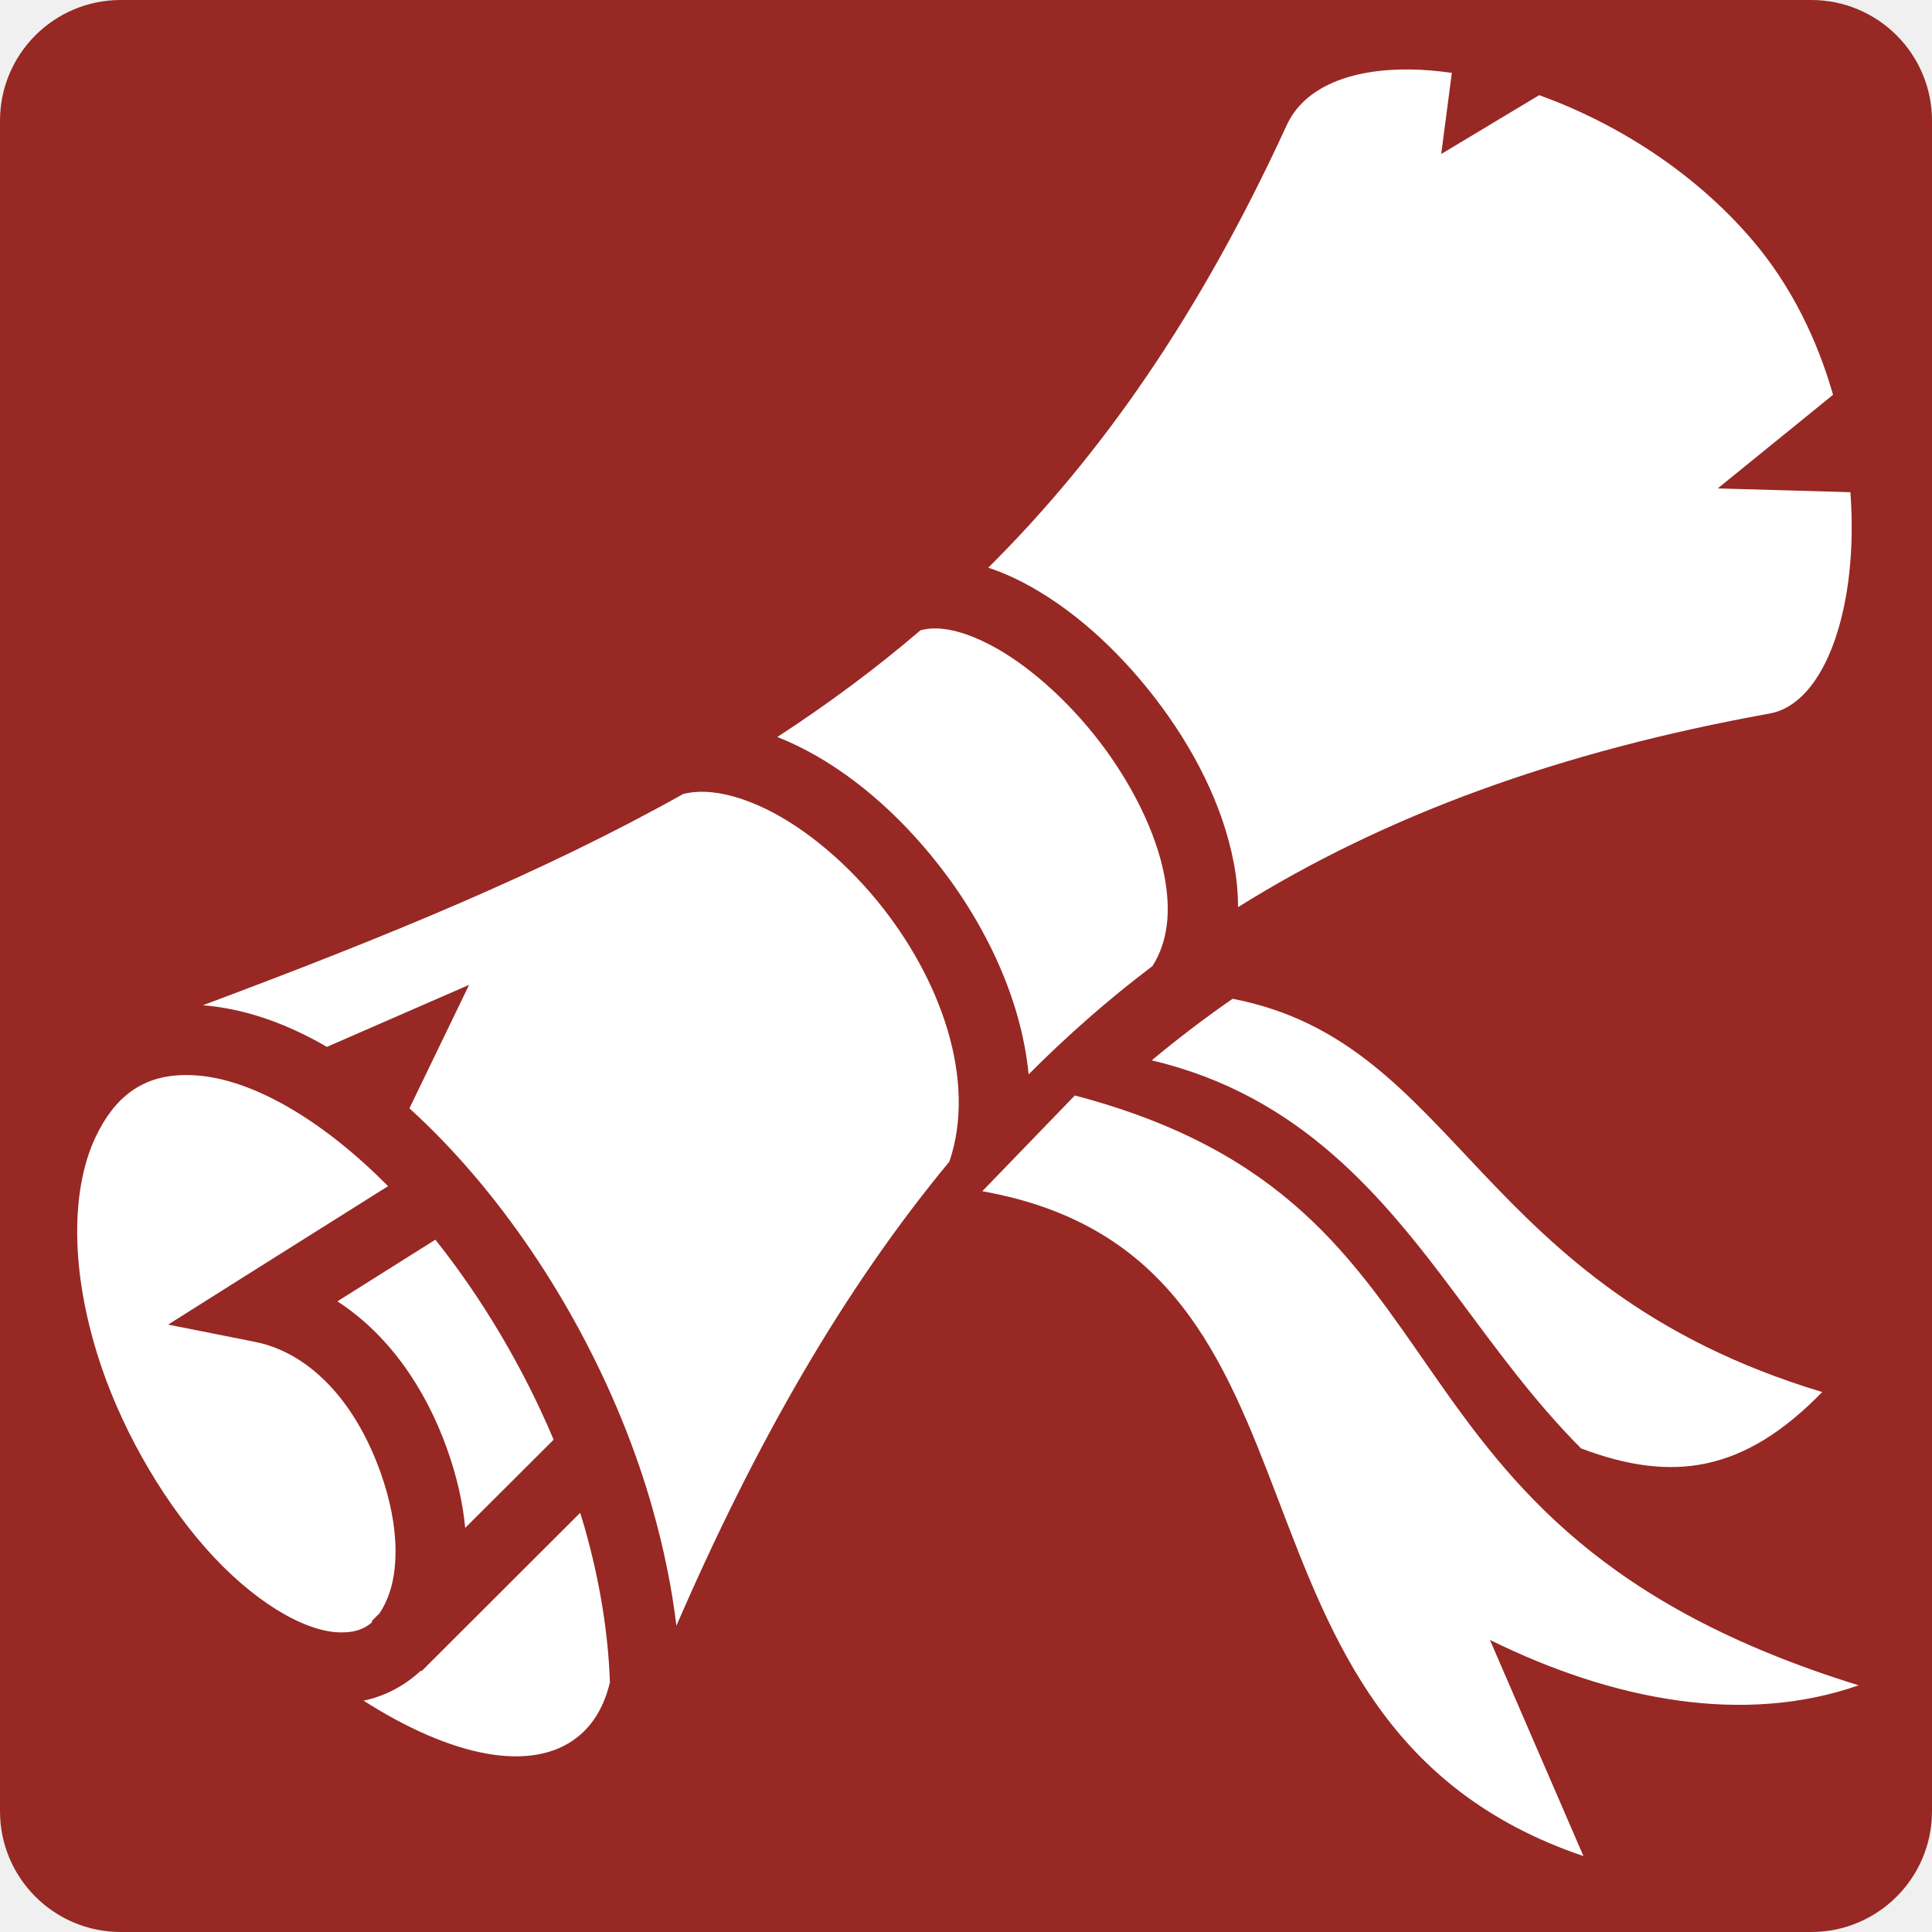
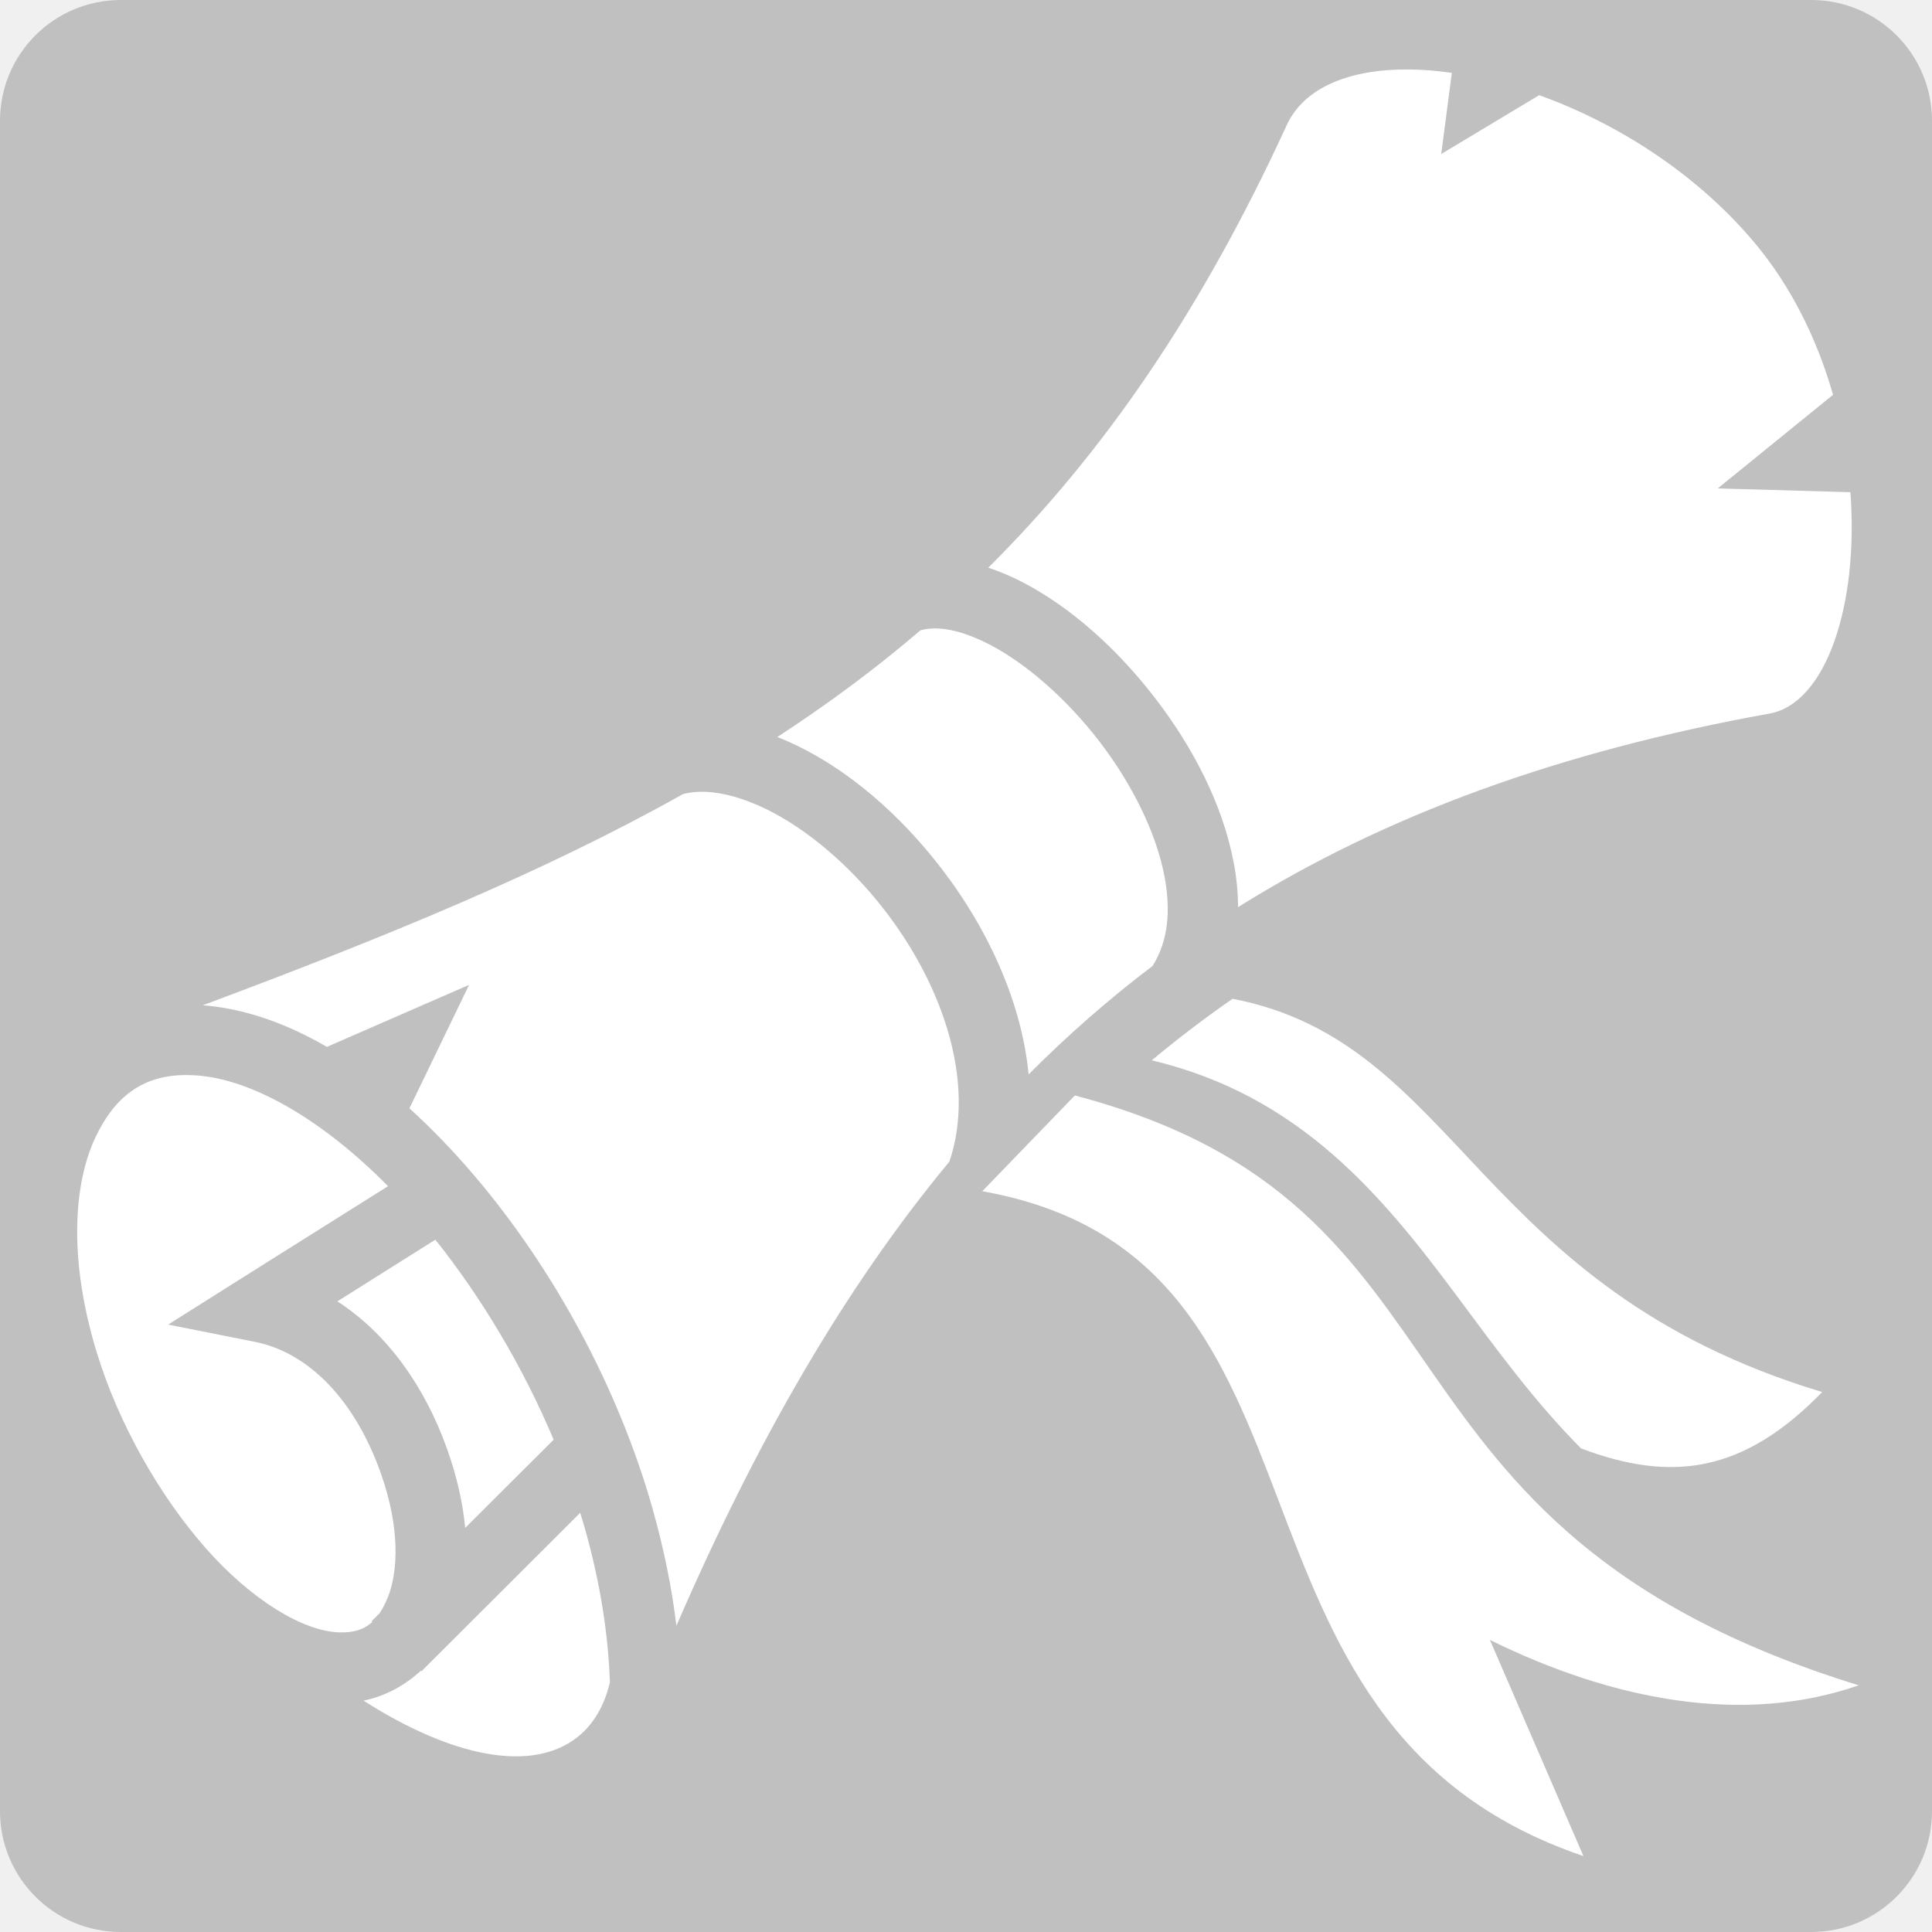
<svg xmlns="http://www.w3.org/2000/svg" style="height: 512px; width: 512px;" viewBox="0 0 512 512">
-   <rect fill="#972824" fill-opacity="1" height="512" width="512" rx="32" ry="32" />
+   <rect fill="#c0c0c0" fill-opacity="1" height="512" width="512" rx="32" ry="32" />
  <g class="" style="" transform="translate(0,0)">
    <path d="M373.563 18.406c-15.616-.167-27.91 4.622-32.563 14.75-22.778 49.605-48.743 87.14-79.094 117.28 3.047 1.015 6.046 2.29 8.938 3.783 12.987 6.708 25.268 17.78 35.312 30.843 10.044 13.062 17.85 28.114 20.78 43.5.746 3.908 1.16 7.885 1.158 11.843 38.97-24.36 85.058-41.223 140.875-51.312 14.91-2.697 23.652-28.632 21.405-58.656l-35.156-1 30.56-24.813c-4.148-14.507-11.013-28.754-21.155-40.72-15.528-18.314-36.43-31.376-56.72-38.686L381.94 40.812l2.812-21.5c-3.875-.55-7.61-.87-11.188-.907zM246.938 166.562c-1.063.052-2.06.226-3 .47-11.976 10.254-24.61 19.597-37.938 28.28.842.33 1.67.667 2.5 1.032 14.123 6.192 27.438 17.145 38.47 30.625 13.356 16.322 23.62 36.94 25.624 57.75 10.334-10.367 21.24-19.943 32.844-28.72 4.096-6.555 4.93-14.468 3.125-23.938-2.184-11.46-8.642-24.43-17.25-35.625-8.61-11.194-19.38-20.622-29.063-25.625-6.052-3.126-11.154-4.45-15.313-4.25zm-61.907 43.282c-1.385.053-2.69.27-3.968.562-37 20.762-79.088 37.985-127.312 56 .574.042 1.14.093 1.72.156 10.627 1.156 21.076 5.008 31.155 10.875L124.313 261 108.5 293.72c5.995 5.432 11.803 11.477 17.344 18 20.76 24.434 37.964 55.865 47.094 88.092.002.01-.003.022 0 .032 2.98 10.508 5.11 20.916 6.312 31 20.99-48.438 44.38-89.26 72.344-123 7.3-21.48-2.186-48.408-19.063-69.03-9.44-11.538-20.976-20.718-31.53-25.345-5.936-2.604-11.27-3.808-15.97-3.626zm141.626 54.844c-7.31 5.05-14.462 10.51-21.437 16.312 39.16 9.26 60.953 35.722 80.655 62.156 10.464 14.04 20.598 28.11 33.125 40.688 24.19 9.147 43.17 6.38 63.906-14.938-92.165-27.78-96.11-92.61-156.25-104.22zM48.594 284.906c-10.873.225-18.26 5.755-23.344 16.594-5.81 12.387-7.114 32.47.438 57.063 5.75 18.73 16.52 37.718 28.75 51.625 12.23 13.906 25.9 22.076 35.374 22.406h.032c3.717.13 6.553-.682 8.812-2.75l-.187-.188 2.093-2.094c.793-1.168 1.52-2.548 2.187-4.187 2.81-6.9 3.28-18.552-1.844-33-6.885-19.417-19.12-31.932-33.375-34.78l-22.968-4.564 19.813-12.5 38.47-24.186c-16.65-16.822-34.55-27.607-49.376-29.22-1.7-.184-3.323-.25-4.876-.218zm236.25 5.406l-24.53 25.375c100.442 17.878 55.45 141.005 159.31 176.188l-24.78-57.28c32.766 16.15 67.39 22.623 97.72 12.03-135.77-41.948-96.32-126.983-207.72-156.313zm-169.47 38.22l-25.968 16.343c13.18 8.5 23.21 22.565 29.125 39.25 2.57 7.244 4.133 14.205 4.75 20.78l23.44-23.374c-8.08-19.19-19.035-37.566-31.345-53zm38.376 72.374l-42.063 42-.156-.156c-4.255 3.942-9.456 6.765-15.186 7.938 23.268 14.873 44.644 19.346 56.812 9.562 4.26-3.426 7.043-8.36 8.47-14.406-.41-12.684-2.602-26.615-6.657-40.906-.382-1.346-.806-2.686-1.22-4.032z" fill="#fff" fill-opacity="1" />
  </g>
</svg>
